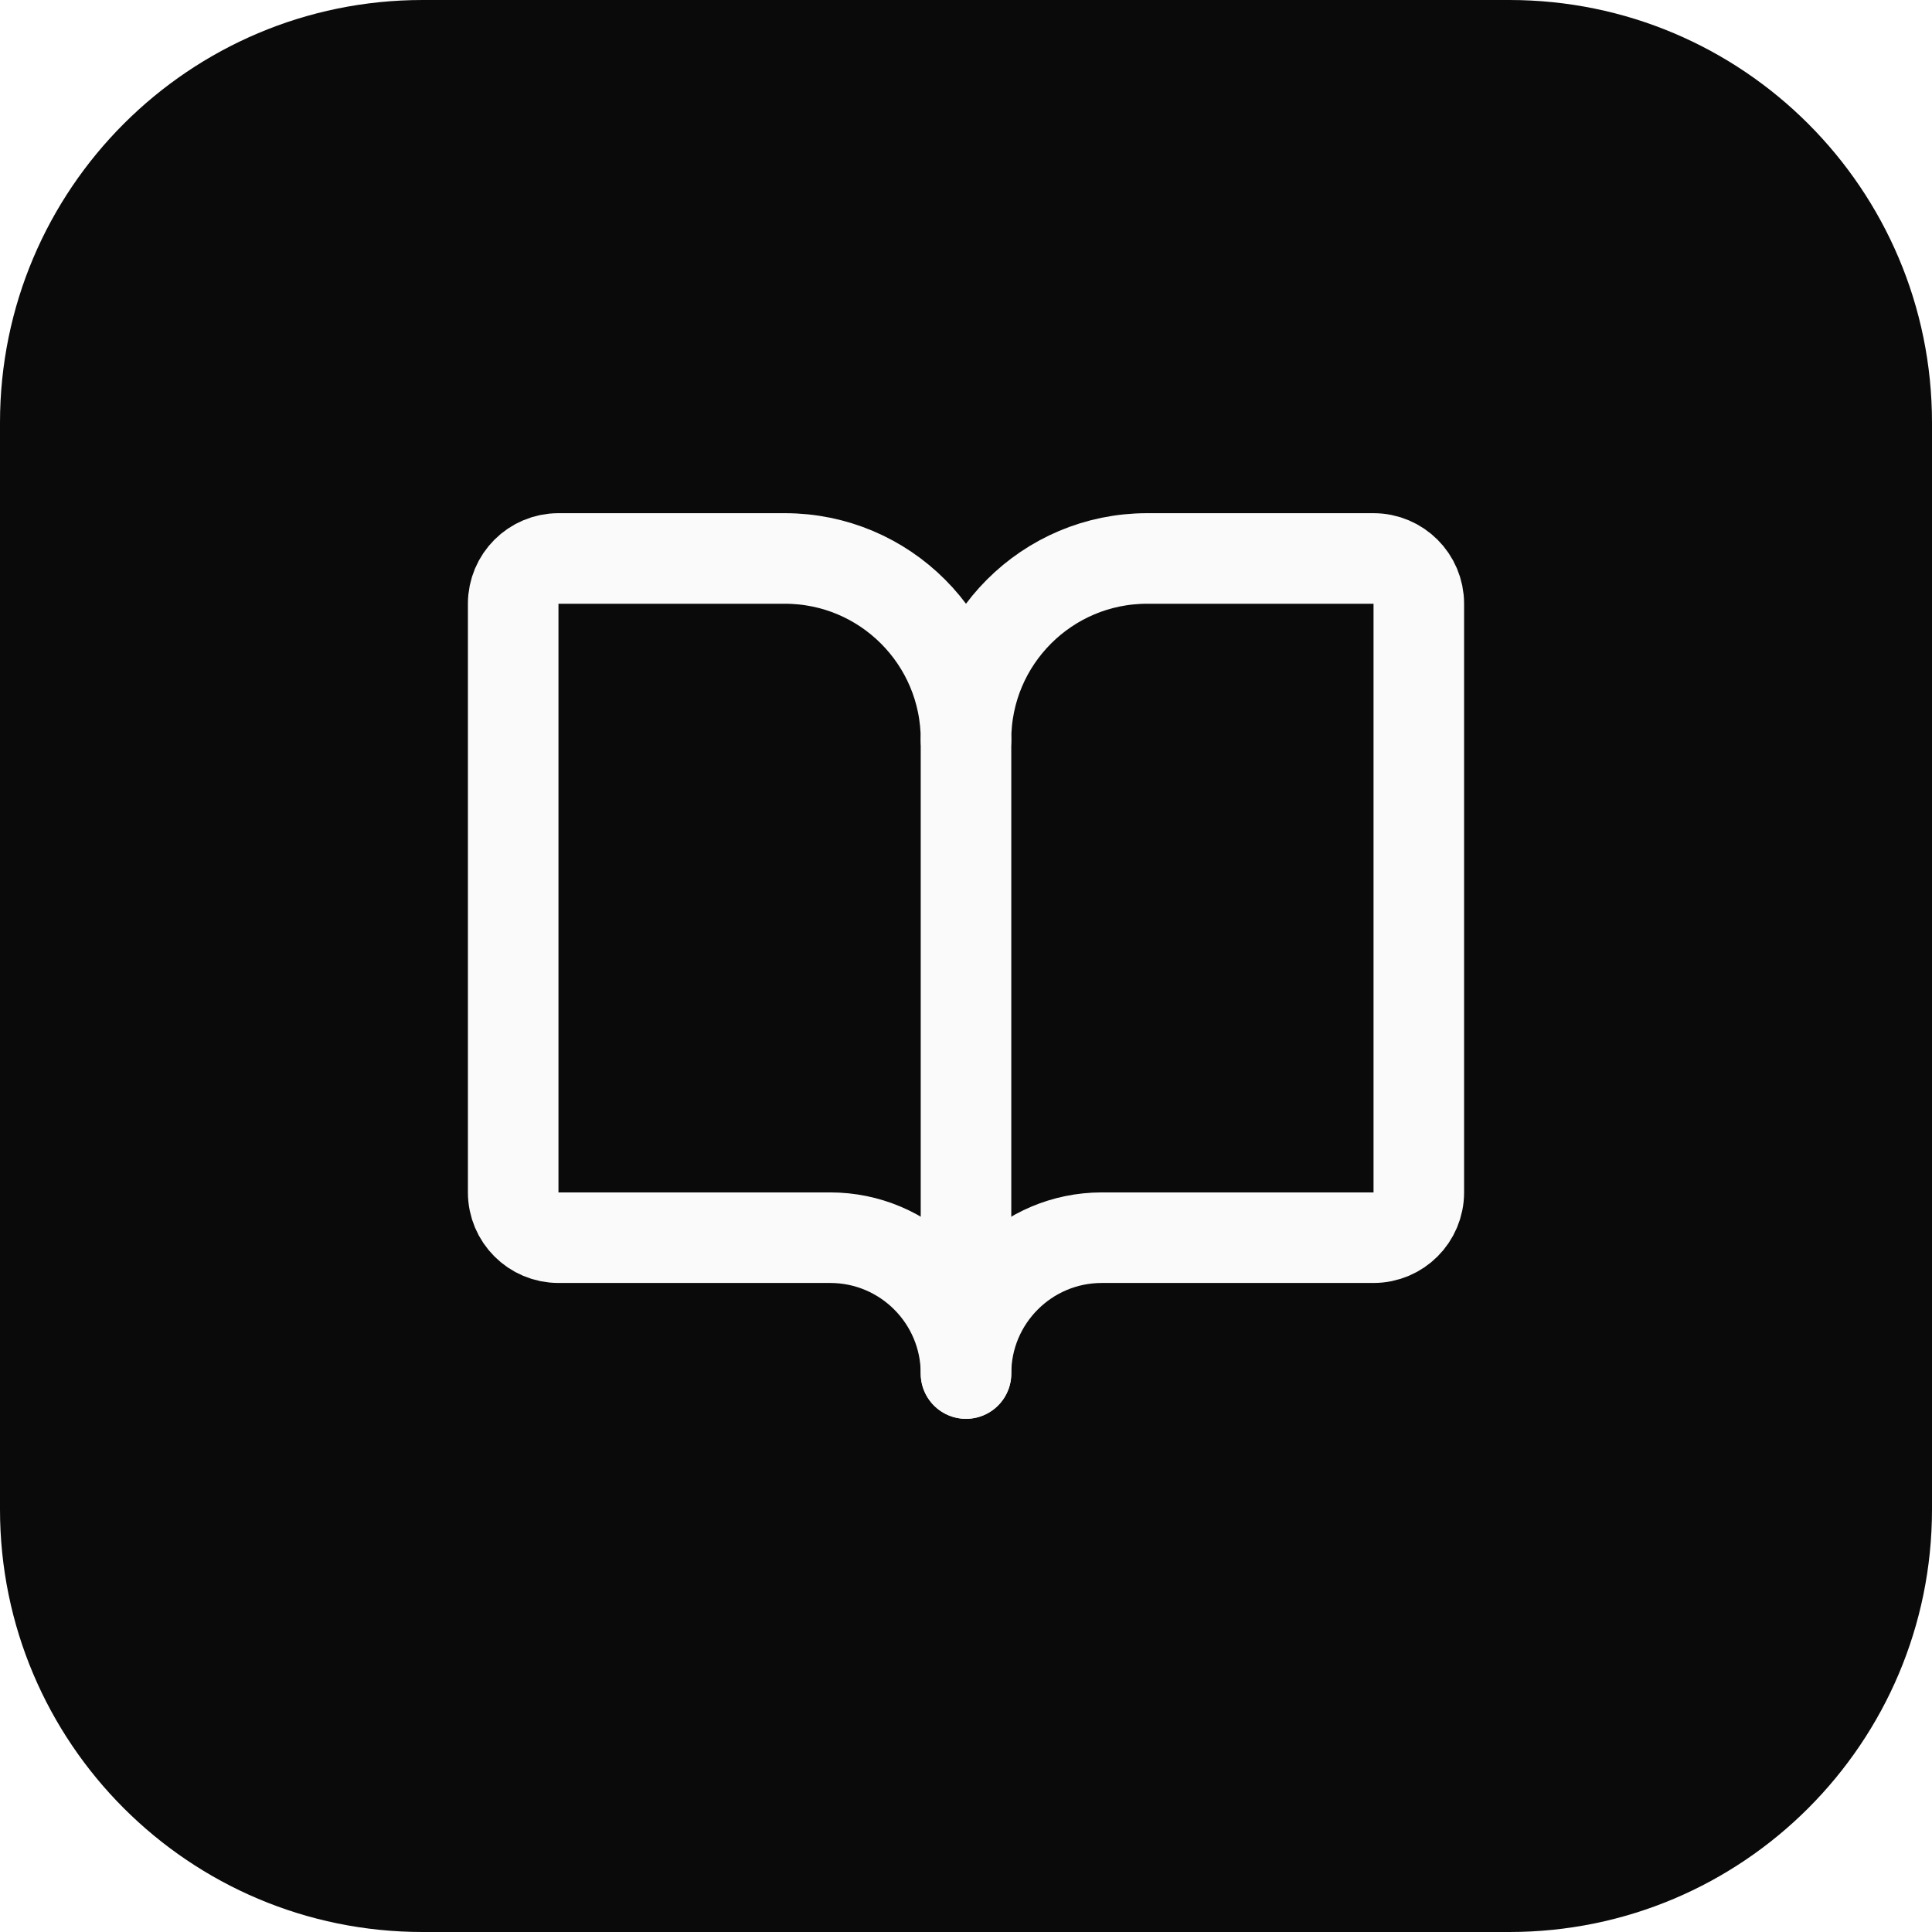
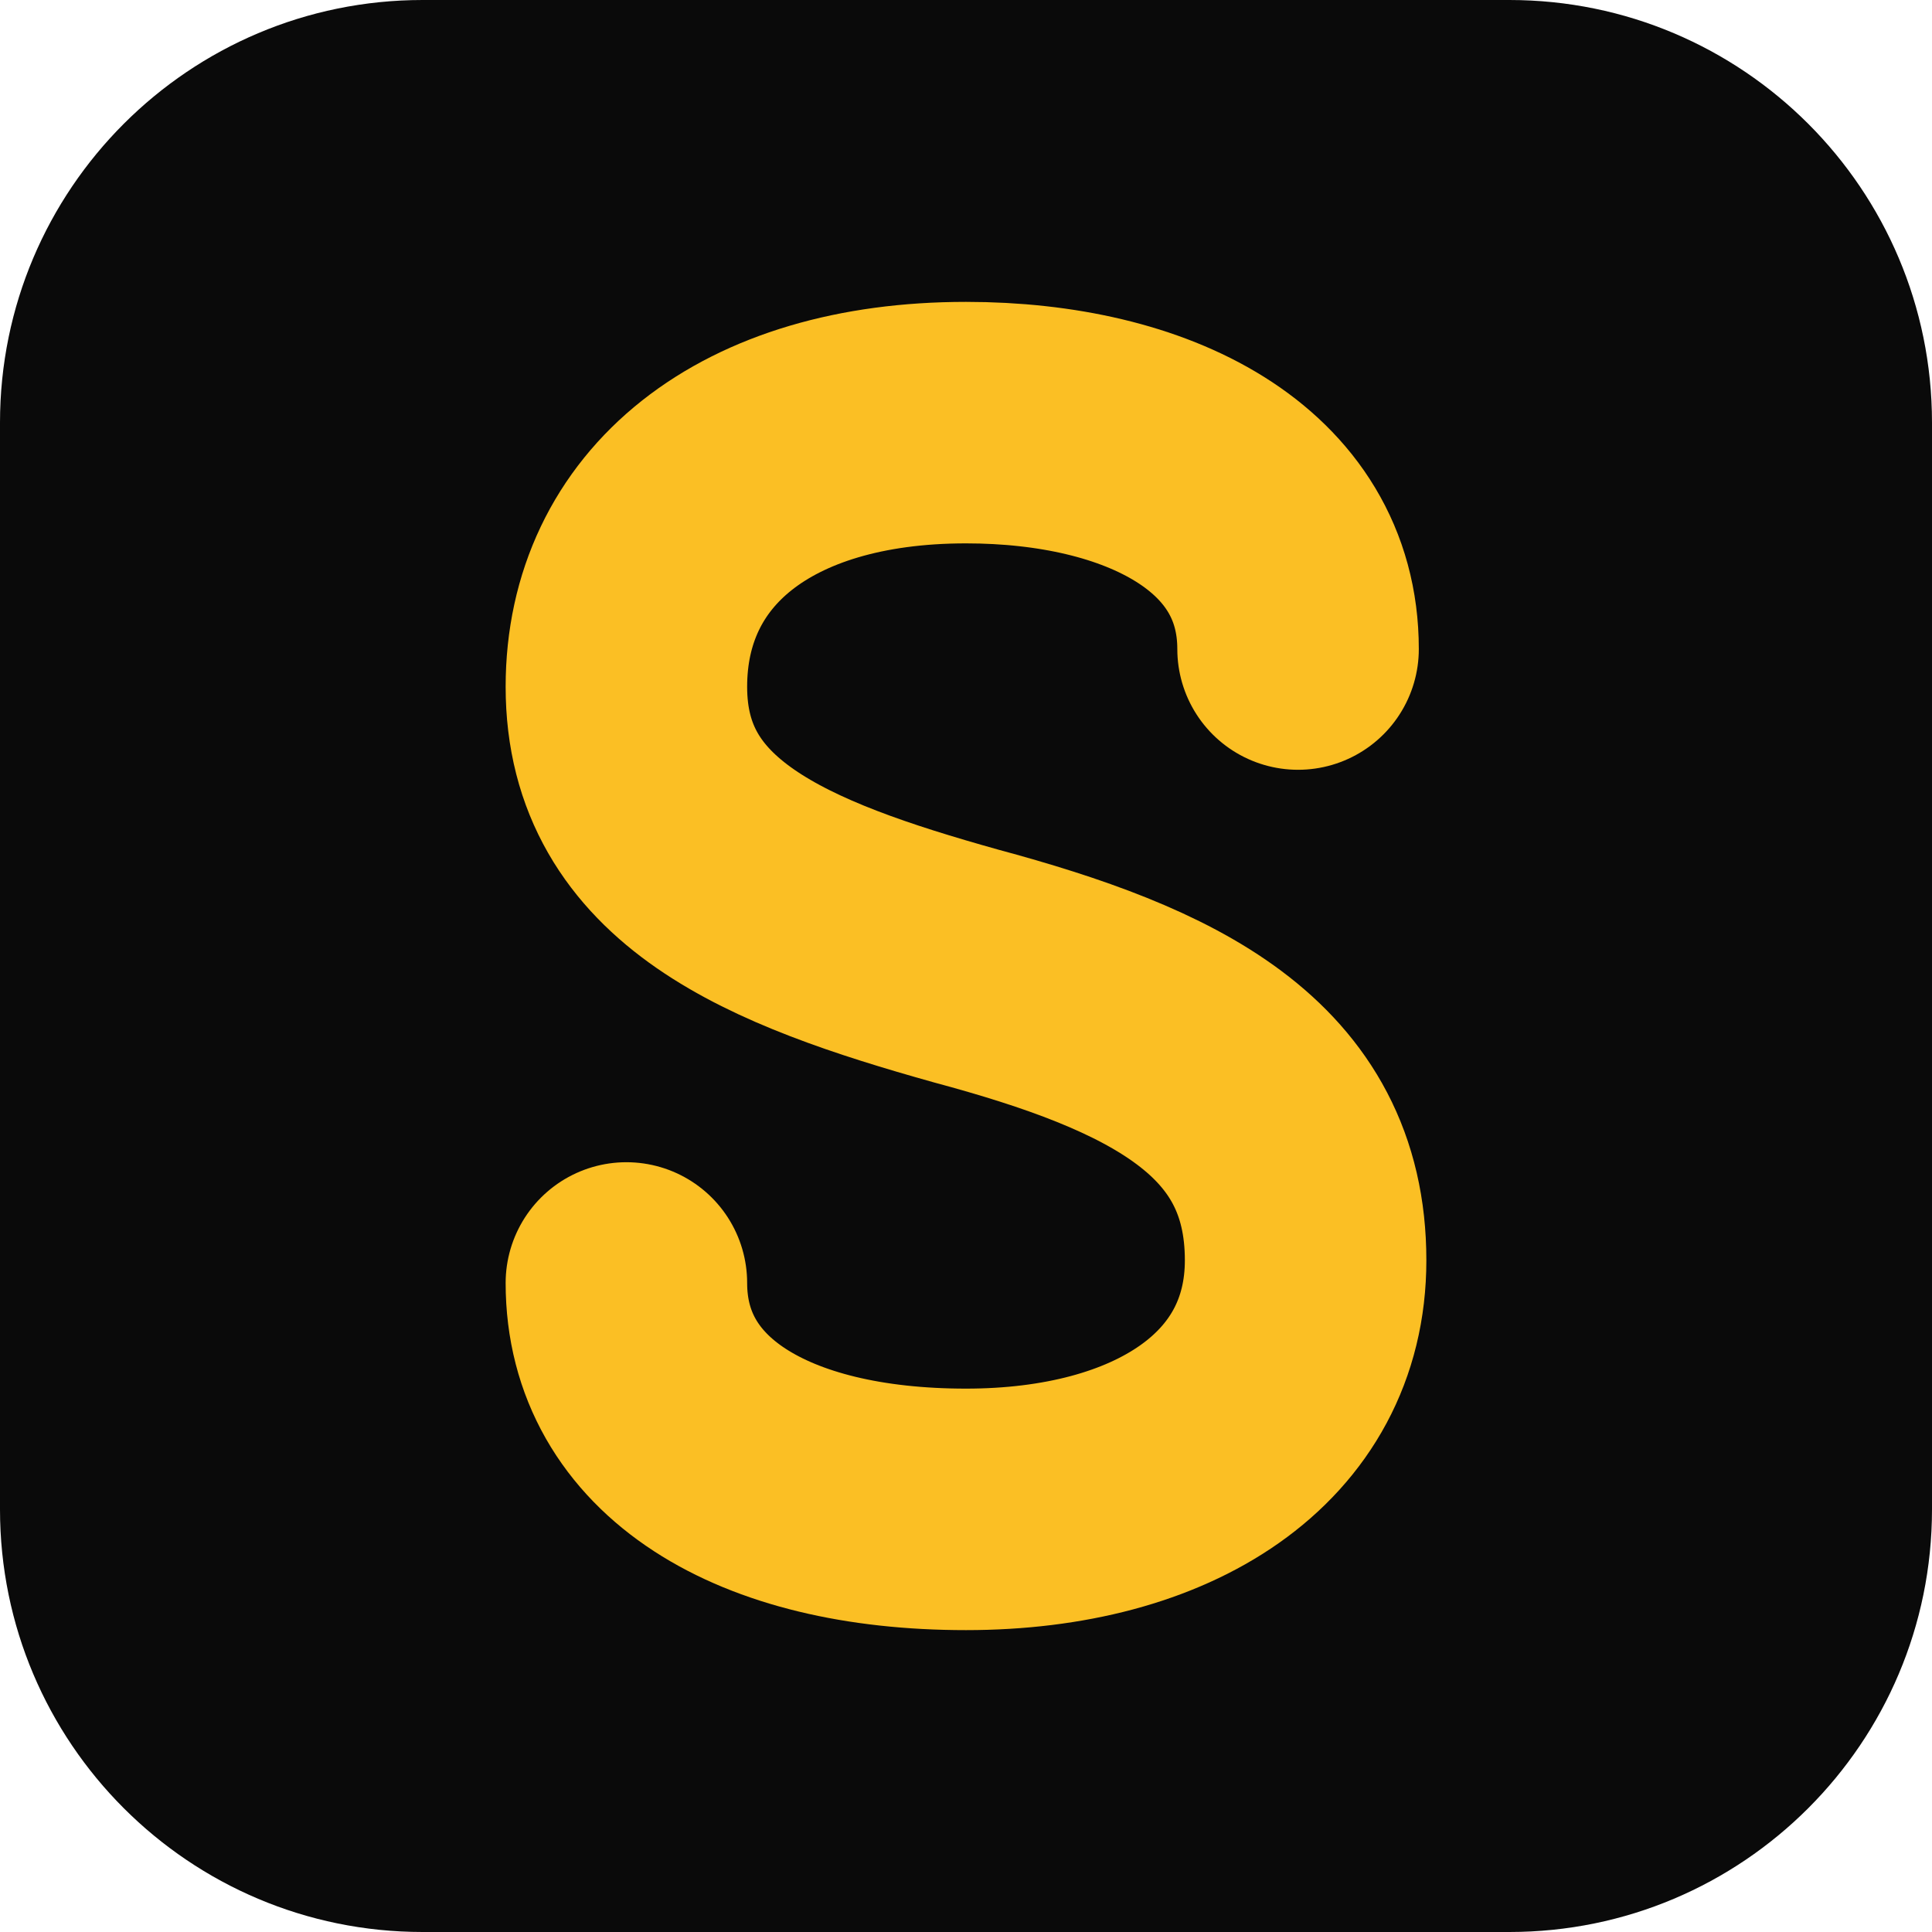
<svg xmlns="http://www.w3.org/2000/svg" viewBox="0 0 512 512">
  <rect width="512" height="512" rx="112" fill="#0a0a0a" />
-   <g transform="translate(112 112) scale(12)" fill="none" stroke="#fafafa" stroke-width="2" stroke-linecap="round" stroke-linejoin="round">
-     <path d="M12 7v14" />
-     <path d="M3 18a1 1 0 0 1-1-1V4a1 1 0 0 1 1-1h5a4 4 0 0 1 4 4 4 4 0 0 1 4-4h5a1 1 0 0 1 1 1v13a1 1 0 0 1-1 1h-6a3 3 0 0 0-3 3 3 3 0 0 0-3-3z" />
-   </g>
+   <path d="M344 172 C344 132 304 112 256 112 C200 112 166 140 166 182 C166 226 206 242 256 256 C308 270 346 288 346 334 C346 376 308 400 256 400 C202 400 166 378 166 340" fill="none" stroke="#fbbf24" stroke-width="64" stroke-linecap="round" />
</svg>
